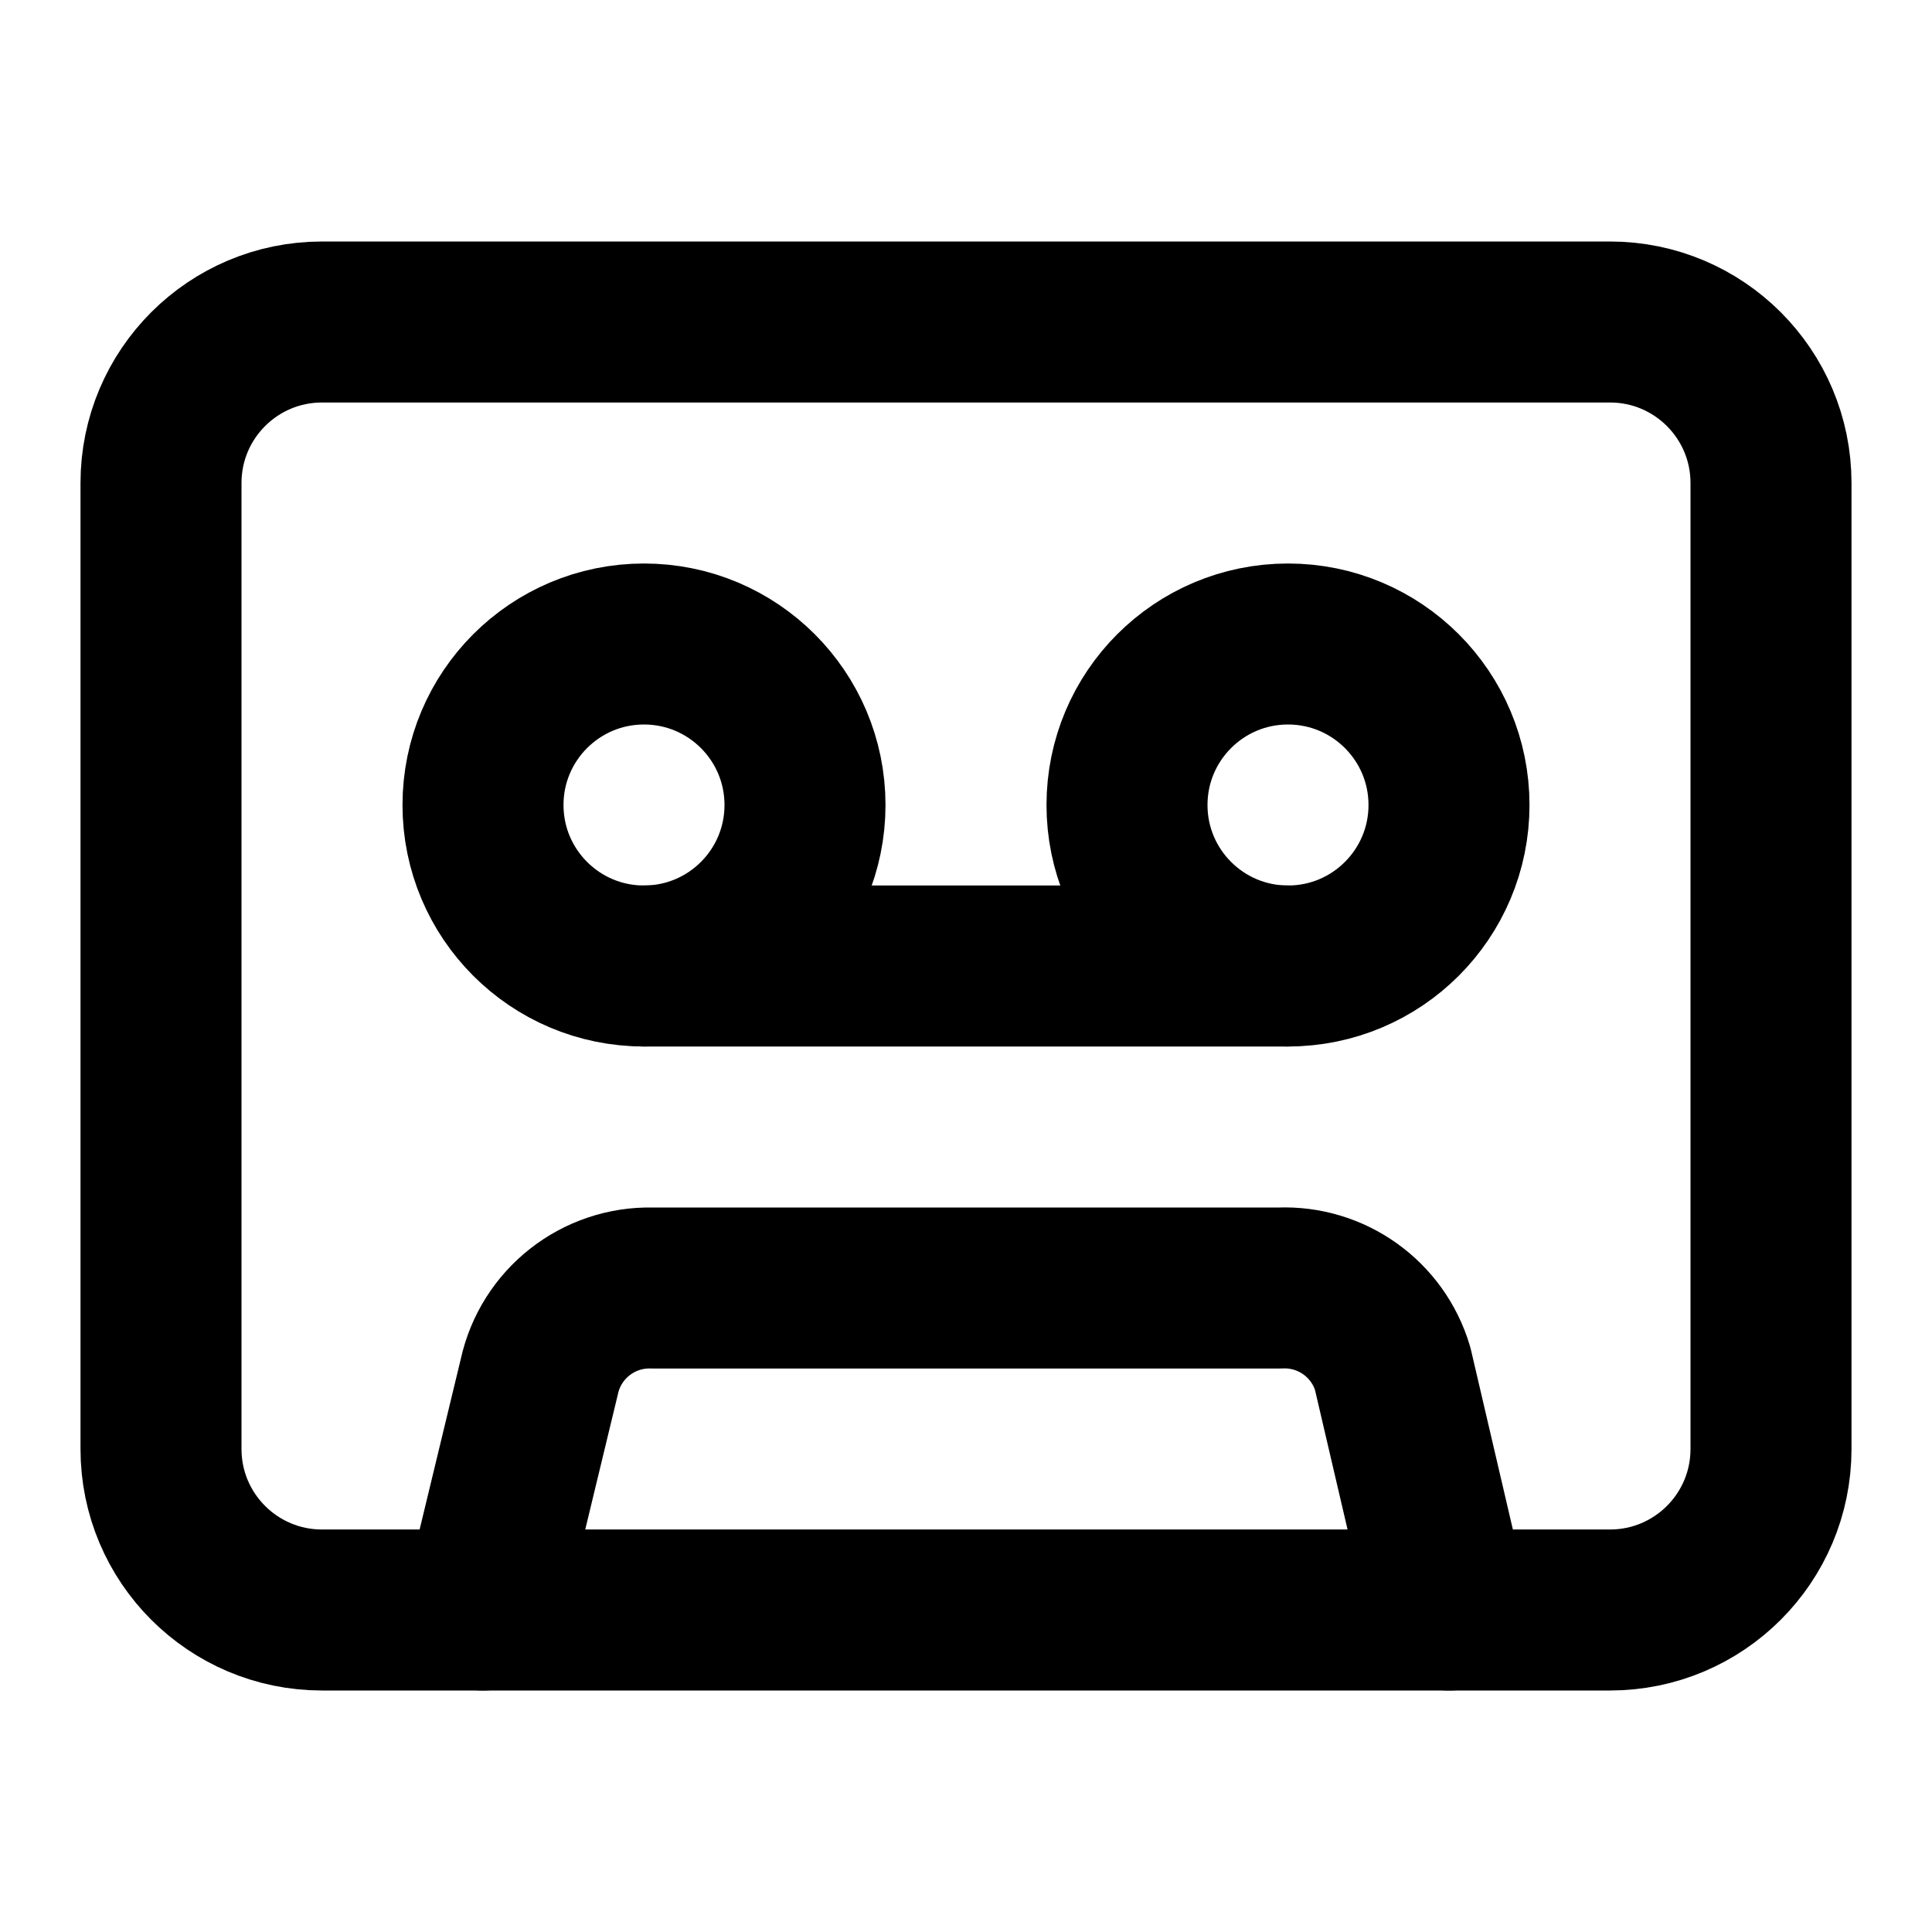
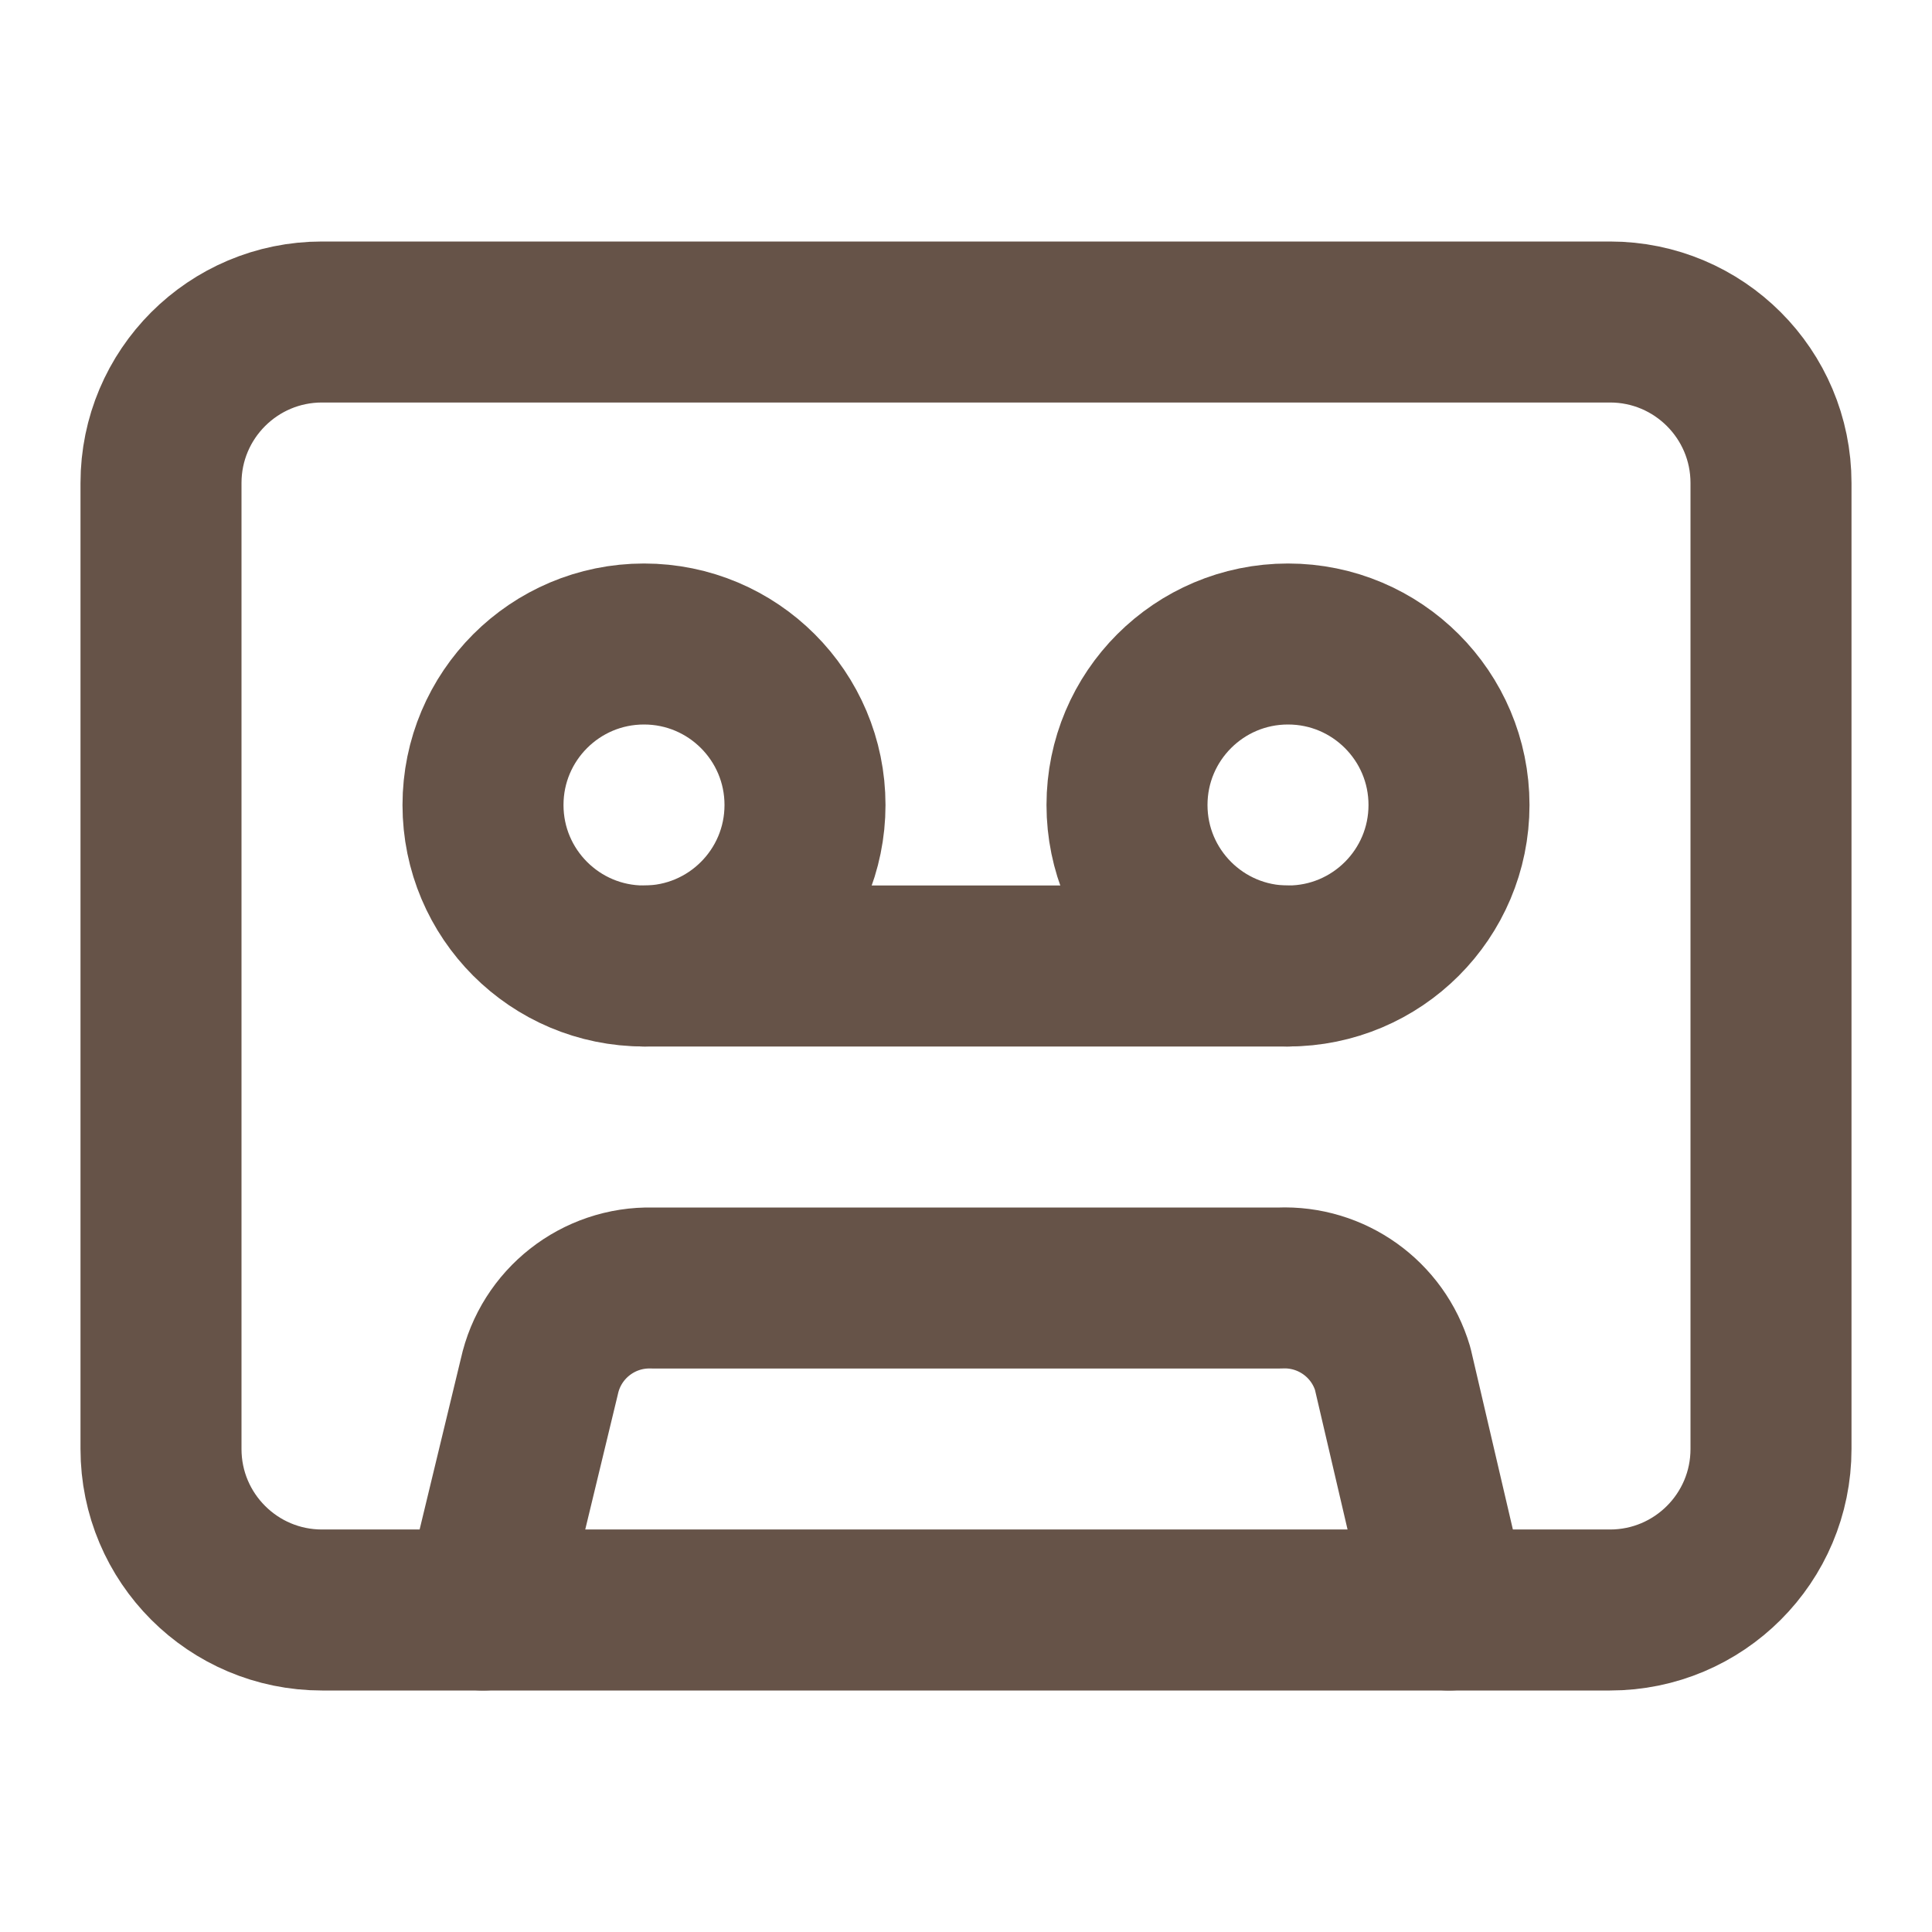
- <svg xmlns="http://www.w3.org/2000/svg" width="24" height="24" viewBox="0 0 24 24" fill="none" stroke="currentColor" stroke-width="2" stroke-linecap="round" stroke-linejoin="round">
+ <svg xmlns="http://www.w3.org/2000/svg" width="24" height="24" viewBox="0 0 24 24" fill="none" stroke="#665348" stroke-width="2" stroke-linecap="round" stroke-linejoin="round">
  <rect width="20" height="16" x="2" y="4" rx="2" />
  <circle cx="8" cy="10" r="2" />
  <path d="M8 12h8" />
  <circle cx="16" cy="10" r="2" />
  <path d="m6 20 .7-2.9A1.4 1.4 0 0 1 8.1 16h7.8a1.4 1.4 0 0 1 1.4 1l.7 3" />
</svg>
